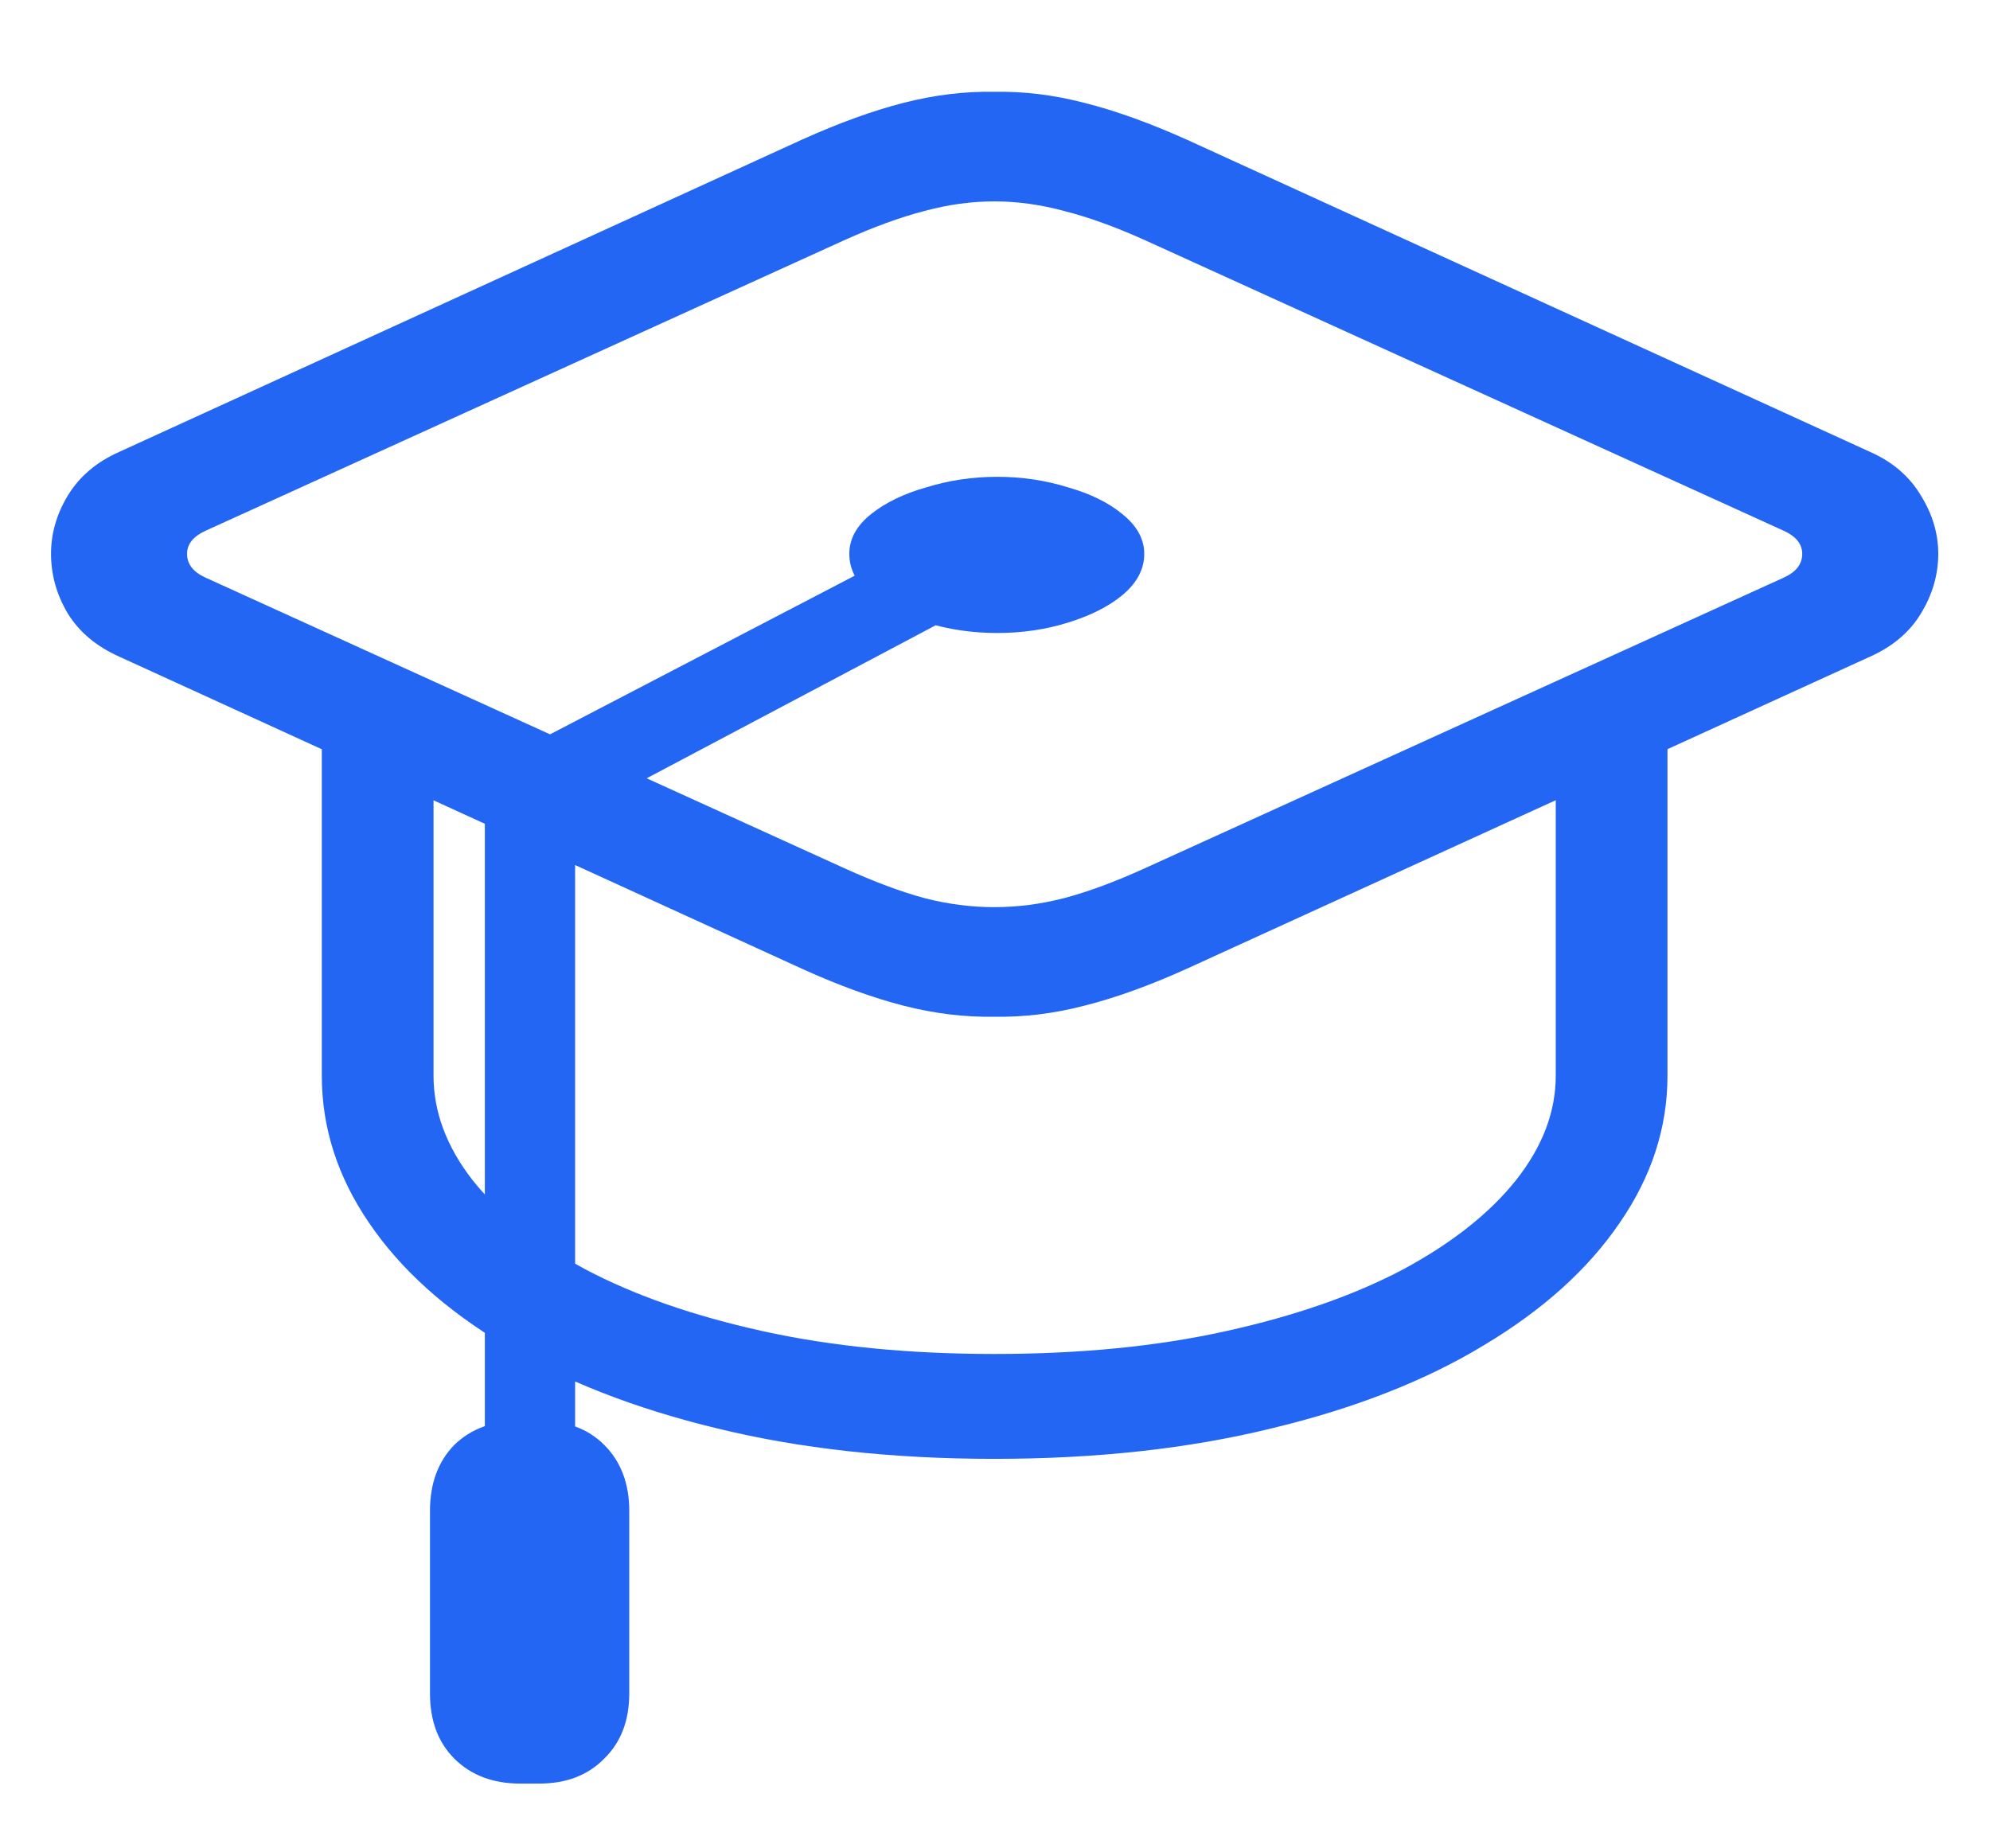
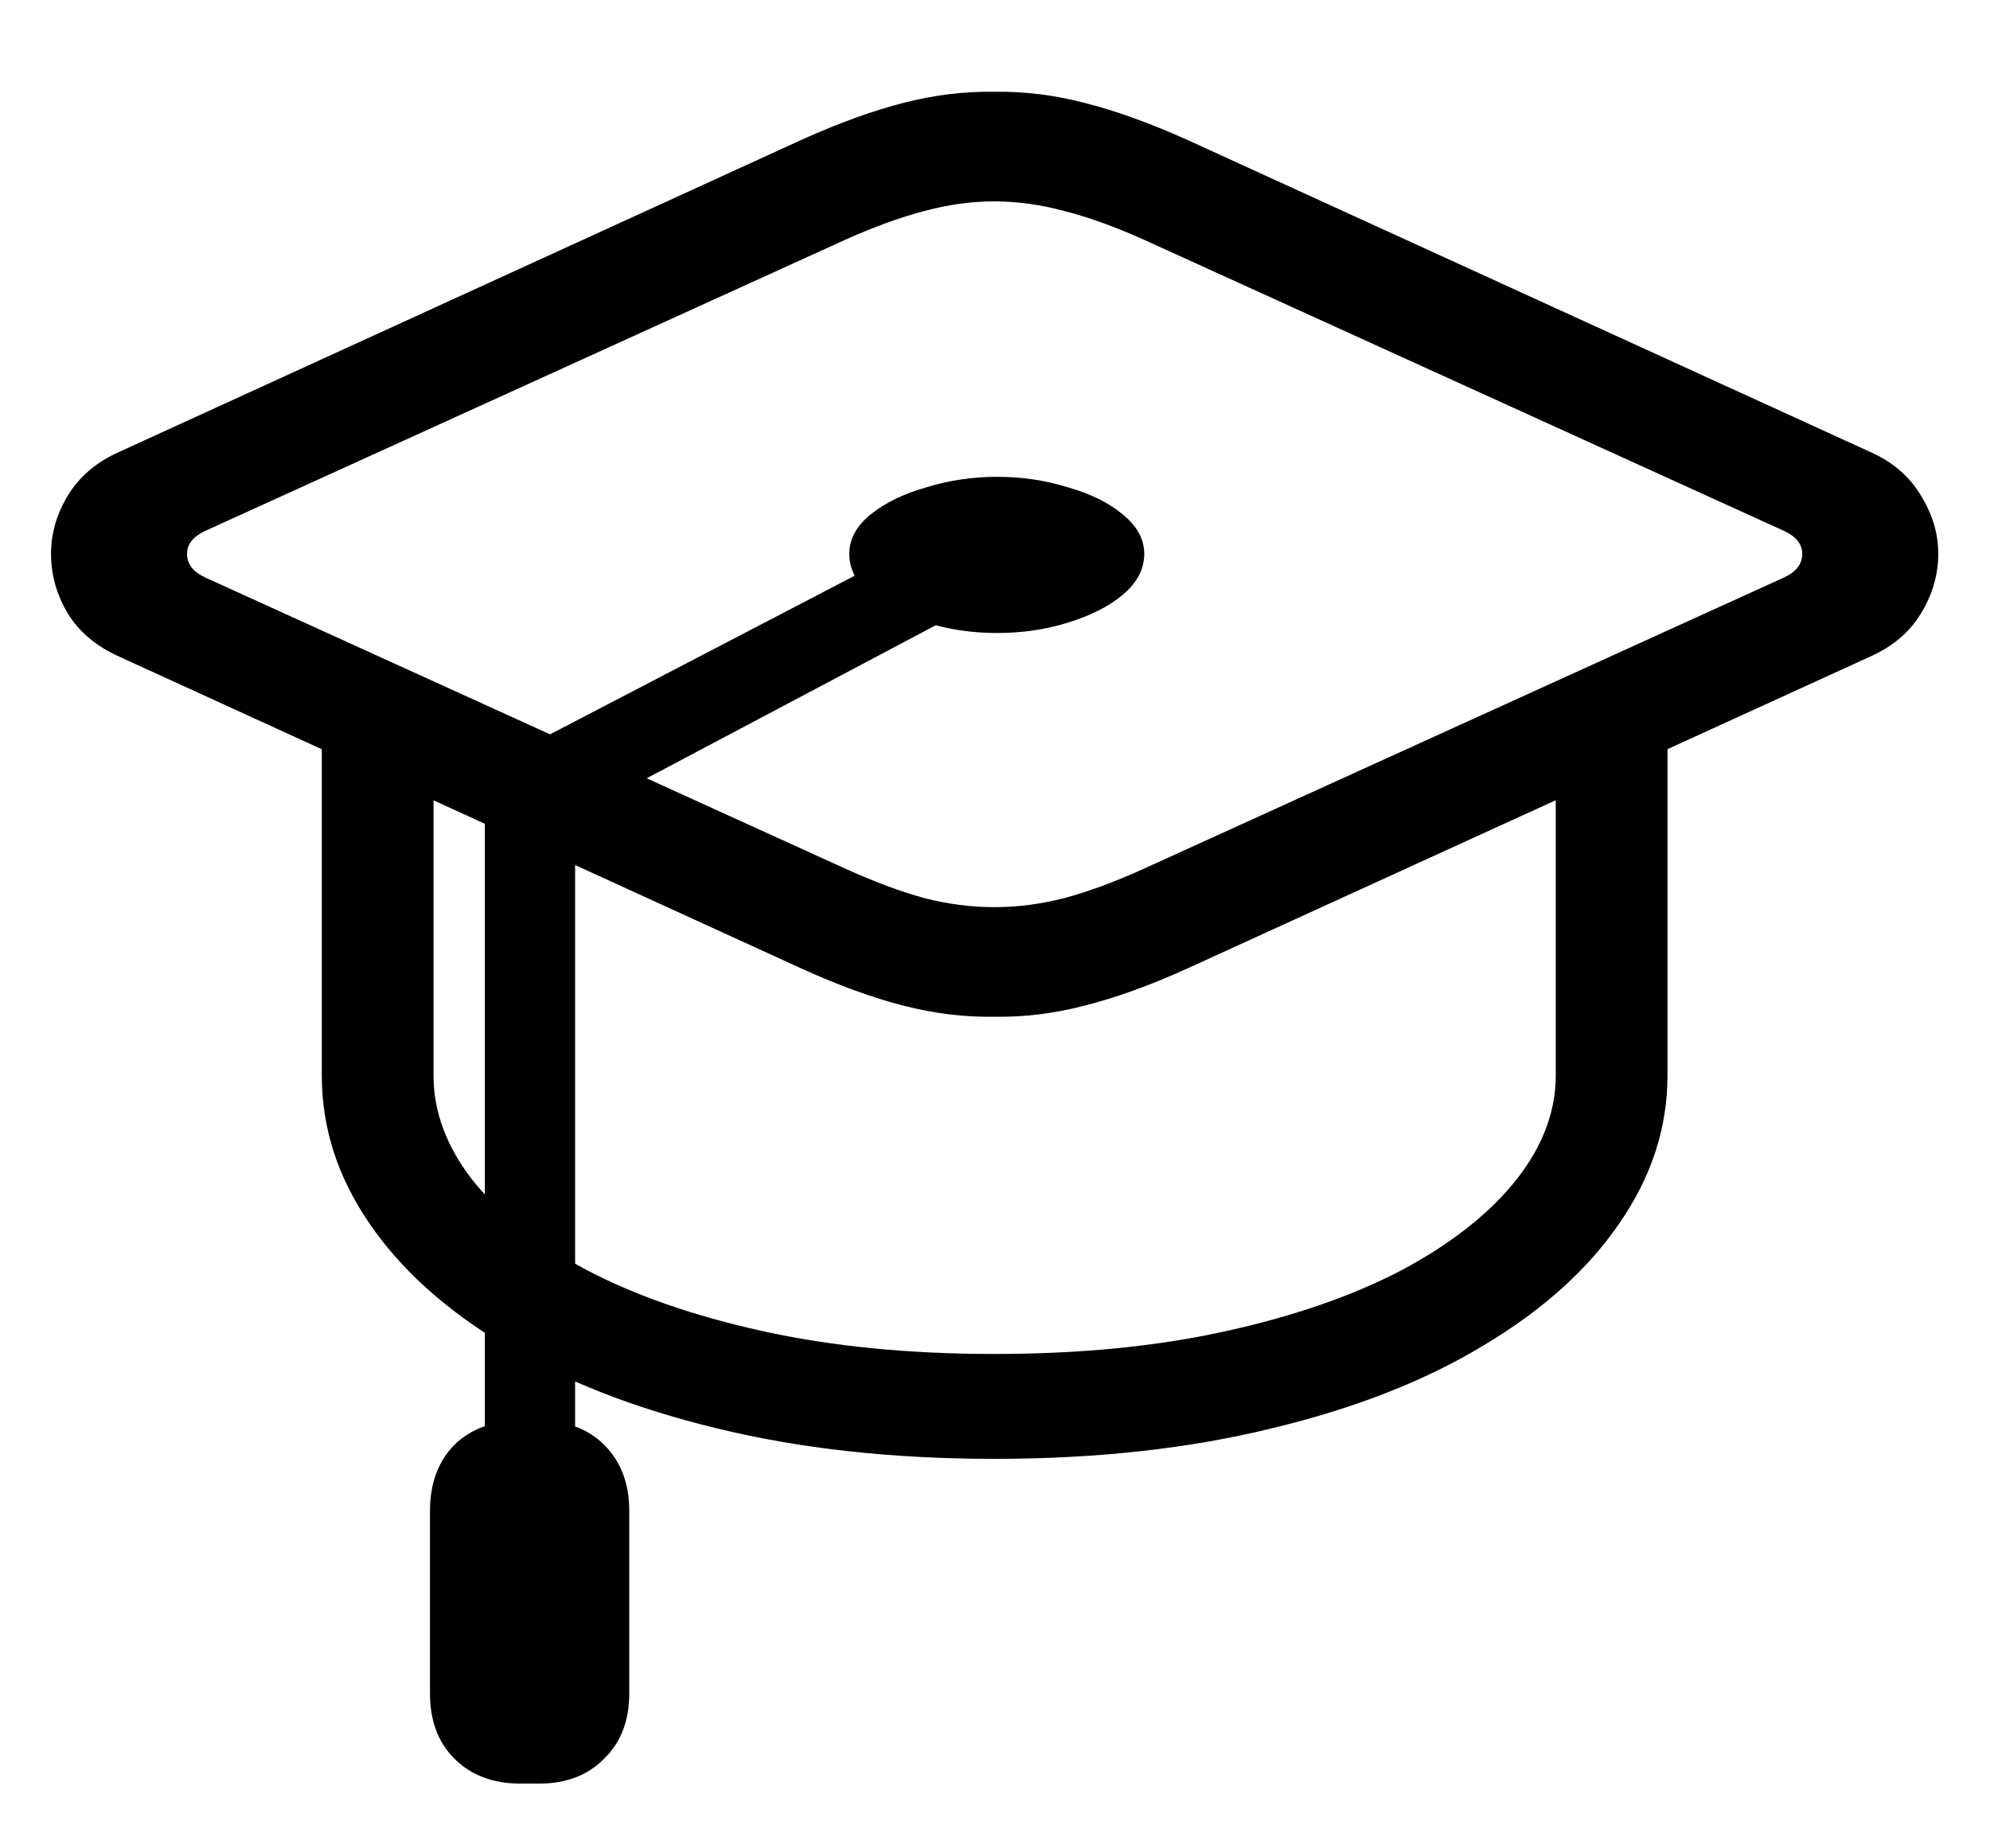
<svg xmlns="http://www.w3.org/2000/svg" width="14" height="13" viewBox="0 0 14 13" fill="none">
-   <path d="M6.995 7.154C6.787 7.158 6.574 7.132 6.355 7.076C6.141 7.021 5.903 6.935 5.643 6.817L0.838 4.62C0.678 4.548 0.558 4.448 0.477 4.317C0.398 4.184 0.359 4.044 0.359 3.897C0.359 3.754 0.398 3.618 0.477 3.487C0.558 3.354 0.678 3.251 0.838 3.18L5.643 0.982C5.903 0.865 6.141 0.779 6.355 0.724C6.574 0.668 6.787 0.642 6.995 0.646C7.203 0.642 7.415 0.668 7.63 0.724C7.848 0.779 8.087 0.865 8.348 0.982L13.157 3.18C13.317 3.251 13.435 3.354 13.514 3.487C13.595 3.618 13.636 3.754 13.636 3.897C13.636 4.044 13.595 4.184 13.514 4.317C13.435 4.448 13.317 4.548 13.157 4.62L8.348 6.817C8.087 6.935 7.848 7.021 7.63 7.076C7.415 7.132 7.203 7.158 6.995 7.154ZM6.995 6.383C7.158 6.383 7.322 6.362 7.488 6.319C7.658 6.274 7.846 6.204 8.055 6.109L12.552 4.063C12.636 4.024 12.679 3.969 12.679 3.897C12.679 3.829 12.636 3.775 12.552 3.736L8.055 1.69C7.846 1.596 7.658 1.528 7.488 1.485C7.322 1.44 7.158 1.417 6.995 1.417C6.832 1.417 6.668 1.44 6.502 1.485C6.336 1.528 6.149 1.596 5.94 1.69L1.443 3.736C1.359 3.775 1.316 3.829 1.316 3.897C1.316 3.969 1.359 4.024 1.443 4.063L5.94 6.109C6.149 6.204 6.336 6.274 6.502 6.319C6.668 6.362 6.832 6.383 6.995 6.383ZM2.264 7.569V4.991H3.05V7.569C3.05 7.823 3.141 8.067 3.323 8.302C3.509 8.536 3.774 8.746 4.119 8.932C4.464 9.114 4.879 9.259 5.364 9.366C5.853 9.474 6.396 9.527 6.995 9.527C7.597 9.527 8.141 9.474 8.626 9.366C9.111 9.259 9.526 9.114 9.871 8.932C10.216 8.746 10.481 8.536 10.667 8.302C10.852 8.067 10.945 7.823 10.945 7.569V4.991H11.731V7.569C11.731 7.934 11.619 8.279 11.395 8.604C11.173 8.93 10.856 9.216 10.442 9.464C10.029 9.715 9.531 9.91 8.948 10.05C8.366 10.193 7.715 10.265 6.995 10.265C6.276 10.265 5.625 10.193 5.042 10.05C4.463 9.91 3.965 9.715 3.548 9.464C3.134 9.216 2.817 8.93 2.596 8.604C2.374 8.279 2.264 7.934 2.264 7.569ZM7.015 4.454C6.842 4.454 6.676 4.43 6.517 4.381C6.357 4.332 6.227 4.267 6.126 4.186C6.025 4.101 5.975 4.005 5.975 3.897C5.975 3.793 6.025 3.701 6.126 3.619C6.227 3.538 6.357 3.474 6.517 3.429C6.676 3.38 6.842 3.355 7.015 3.355C7.19 3.355 7.356 3.38 7.513 3.429C7.672 3.474 7.801 3.538 7.898 3.619C7.999 3.701 8.05 3.793 8.05 3.897C8.05 4.005 7.999 4.101 7.898 4.186C7.801 4.267 7.672 4.332 7.513 4.381C7.356 4.43 7.19 4.454 7.015 4.454ZM4.046 5.743L3.411 5.406L6.673 3.707L6.941 4.21L4.046 5.743ZM3.411 10.533V5.431L4.046 5.743V10.533H3.411ZM3.025 10.631C3.025 10.439 3.082 10.284 3.196 10.167C3.313 10.053 3.468 9.996 3.66 9.996H3.792C3.984 9.996 4.137 10.053 4.251 10.167C4.368 10.284 4.427 10.439 4.427 10.631V11.915C4.427 12.107 4.368 12.26 4.251 12.374C4.137 12.491 3.984 12.55 3.792 12.55H3.66C3.468 12.55 3.313 12.491 3.196 12.374C3.082 12.26 3.025 12.107 3.025 11.915V10.631Z" fill="#2466F4" />
+   <path d="M6.995 7.154C6.787 7.158 6.574 7.132 6.355 7.076C6.141 7.021 5.903 6.935 5.643 6.817L0.838 4.62C0.678 4.548 0.558 4.448 0.477 4.317C0.398 4.184 0.359 4.044 0.359 3.897C0.359 3.754 0.398 3.618 0.477 3.487C0.558 3.354 0.678 3.251 0.838 3.18L5.643 0.982C5.903 0.865 6.141 0.779 6.355 0.724C6.574 0.668 6.787 0.642 6.995 0.646C7.203 0.642 7.415 0.668 7.63 0.724C7.848 0.779 8.087 0.865 8.348 0.982L13.157 3.18C13.317 3.251 13.435 3.354 13.514 3.487C13.595 3.618 13.636 3.754 13.636 3.897C13.636 4.044 13.595 4.184 13.514 4.317C13.435 4.448 13.317 4.548 13.157 4.62L8.348 6.817C8.087 6.935 7.848 7.021 7.63 7.076C7.415 7.132 7.203 7.158 6.995 7.154ZM6.995 6.383C7.158 6.383 7.322 6.362 7.488 6.319C7.658 6.274 7.846 6.204 8.055 6.109L12.552 4.063C12.636 4.024 12.679 3.969 12.679 3.897C12.679 3.829 12.636 3.775 12.552 3.736L8.055 1.69C7.846 1.596 7.658 1.528 7.488 1.485C7.322 1.44 7.158 1.417 6.995 1.417C6.832 1.417 6.668 1.44 6.502 1.485C6.336 1.528 6.149 1.596 5.94 1.69L1.443 3.736C1.359 3.775 1.316 3.829 1.316 3.897C1.316 3.969 1.359 4.024 1.443 4.063L5.94 6.109C6.149 6.204 6.336 6.274 6.502 6.319C6.668 6.362 6.832 6.383 6.995 6.383ZM2.264 7.569V4.991H3.05V7.569C3.05 7.823 3.141 8.067 3.323 8.302C3.509 8.536 3.774 8.746 4.119 8.932C4.464 9.114 4.879 9.259 5.364 9.366C5.853 9.474 6.396 9.527 6.995 9.527C7.597 9.527 8.141 9.474 8.626 9.366C9.111 9.259 9.526 9.114 9.871 8.932C10.216 8.746 10.481 8.536 10.667 8.302C10.852 8.067 10.945 7.823 10.945 7.569V4.991H11.731V7.569C11.731 7.934 11.619 8.279 11.395 8.604C11.173 8.93 10.856 9.216 10.442 9.464C10.029 9.715 9.531 9.91 8.948 10.05C8.366 10.193 7.715 10.265 6.995 10.265C6.276 10.265 5.625 10.193 5.042 10.05C4.463 9.91 3.965 9.715 3.548 9.464C3.134 9.216 2.817 8.93 2.596 8.604C2.374 8.279 2.264 7.934 2.264 7.569ZM7.015 4.454C6.842 4.454 6.676 4.43 6.517 4.381C6.357 4.332 6.227 4.267 6.126 4.186C6.025 4.101 5.975 4.005 5.975 3.897C5.975 3.793 6.025 3.701 6.126 3.619C6.227 3.538 6.357 3.474 6.517 3.429C6.676 3.38 6.842 3.355 7.015 3.355C7.19 3.355 7.356 3.38 7.513 3.429C7.672 3.474 7.801 3.538 7.898 3.619C7.999 3.701 8.05 3.793 8.05 3.897C8.05 4.005 7.999 4.101 7.898 4.186C7.801 4.267 7.672 4.332 7.513 4.381C7.356 4.43 7.19 4.454 7.015 4.454ZM4.046 5.743L3.411 5.406L6.673 3.707L6.941 4.21L4.046 5.743ZM3.411 10.533V5.431L4.046 5.743V10.533H3.411ZM3.025 10.631C3.025 10.439 3.082 10.284 3.196 10.167C3.313 10.053 3.468 9.996 3.66 9.996H3.792C3.984 9.996 4.137 10.053 4.251 10.167C4.368 10.284 4.427 10.439 4.427 10.631V11.915C4.427 12.107 4.368 12.26 4.251 12.374C4.137 12.491 3.984 12.55 3.792 12.55H3.66C3.468 12.55 3.313 12.491 3.196 12.374C3.082 12.26 3.025 12.107 3.025 11.915V10.631Z" fill="currentColor" />
</svg>
